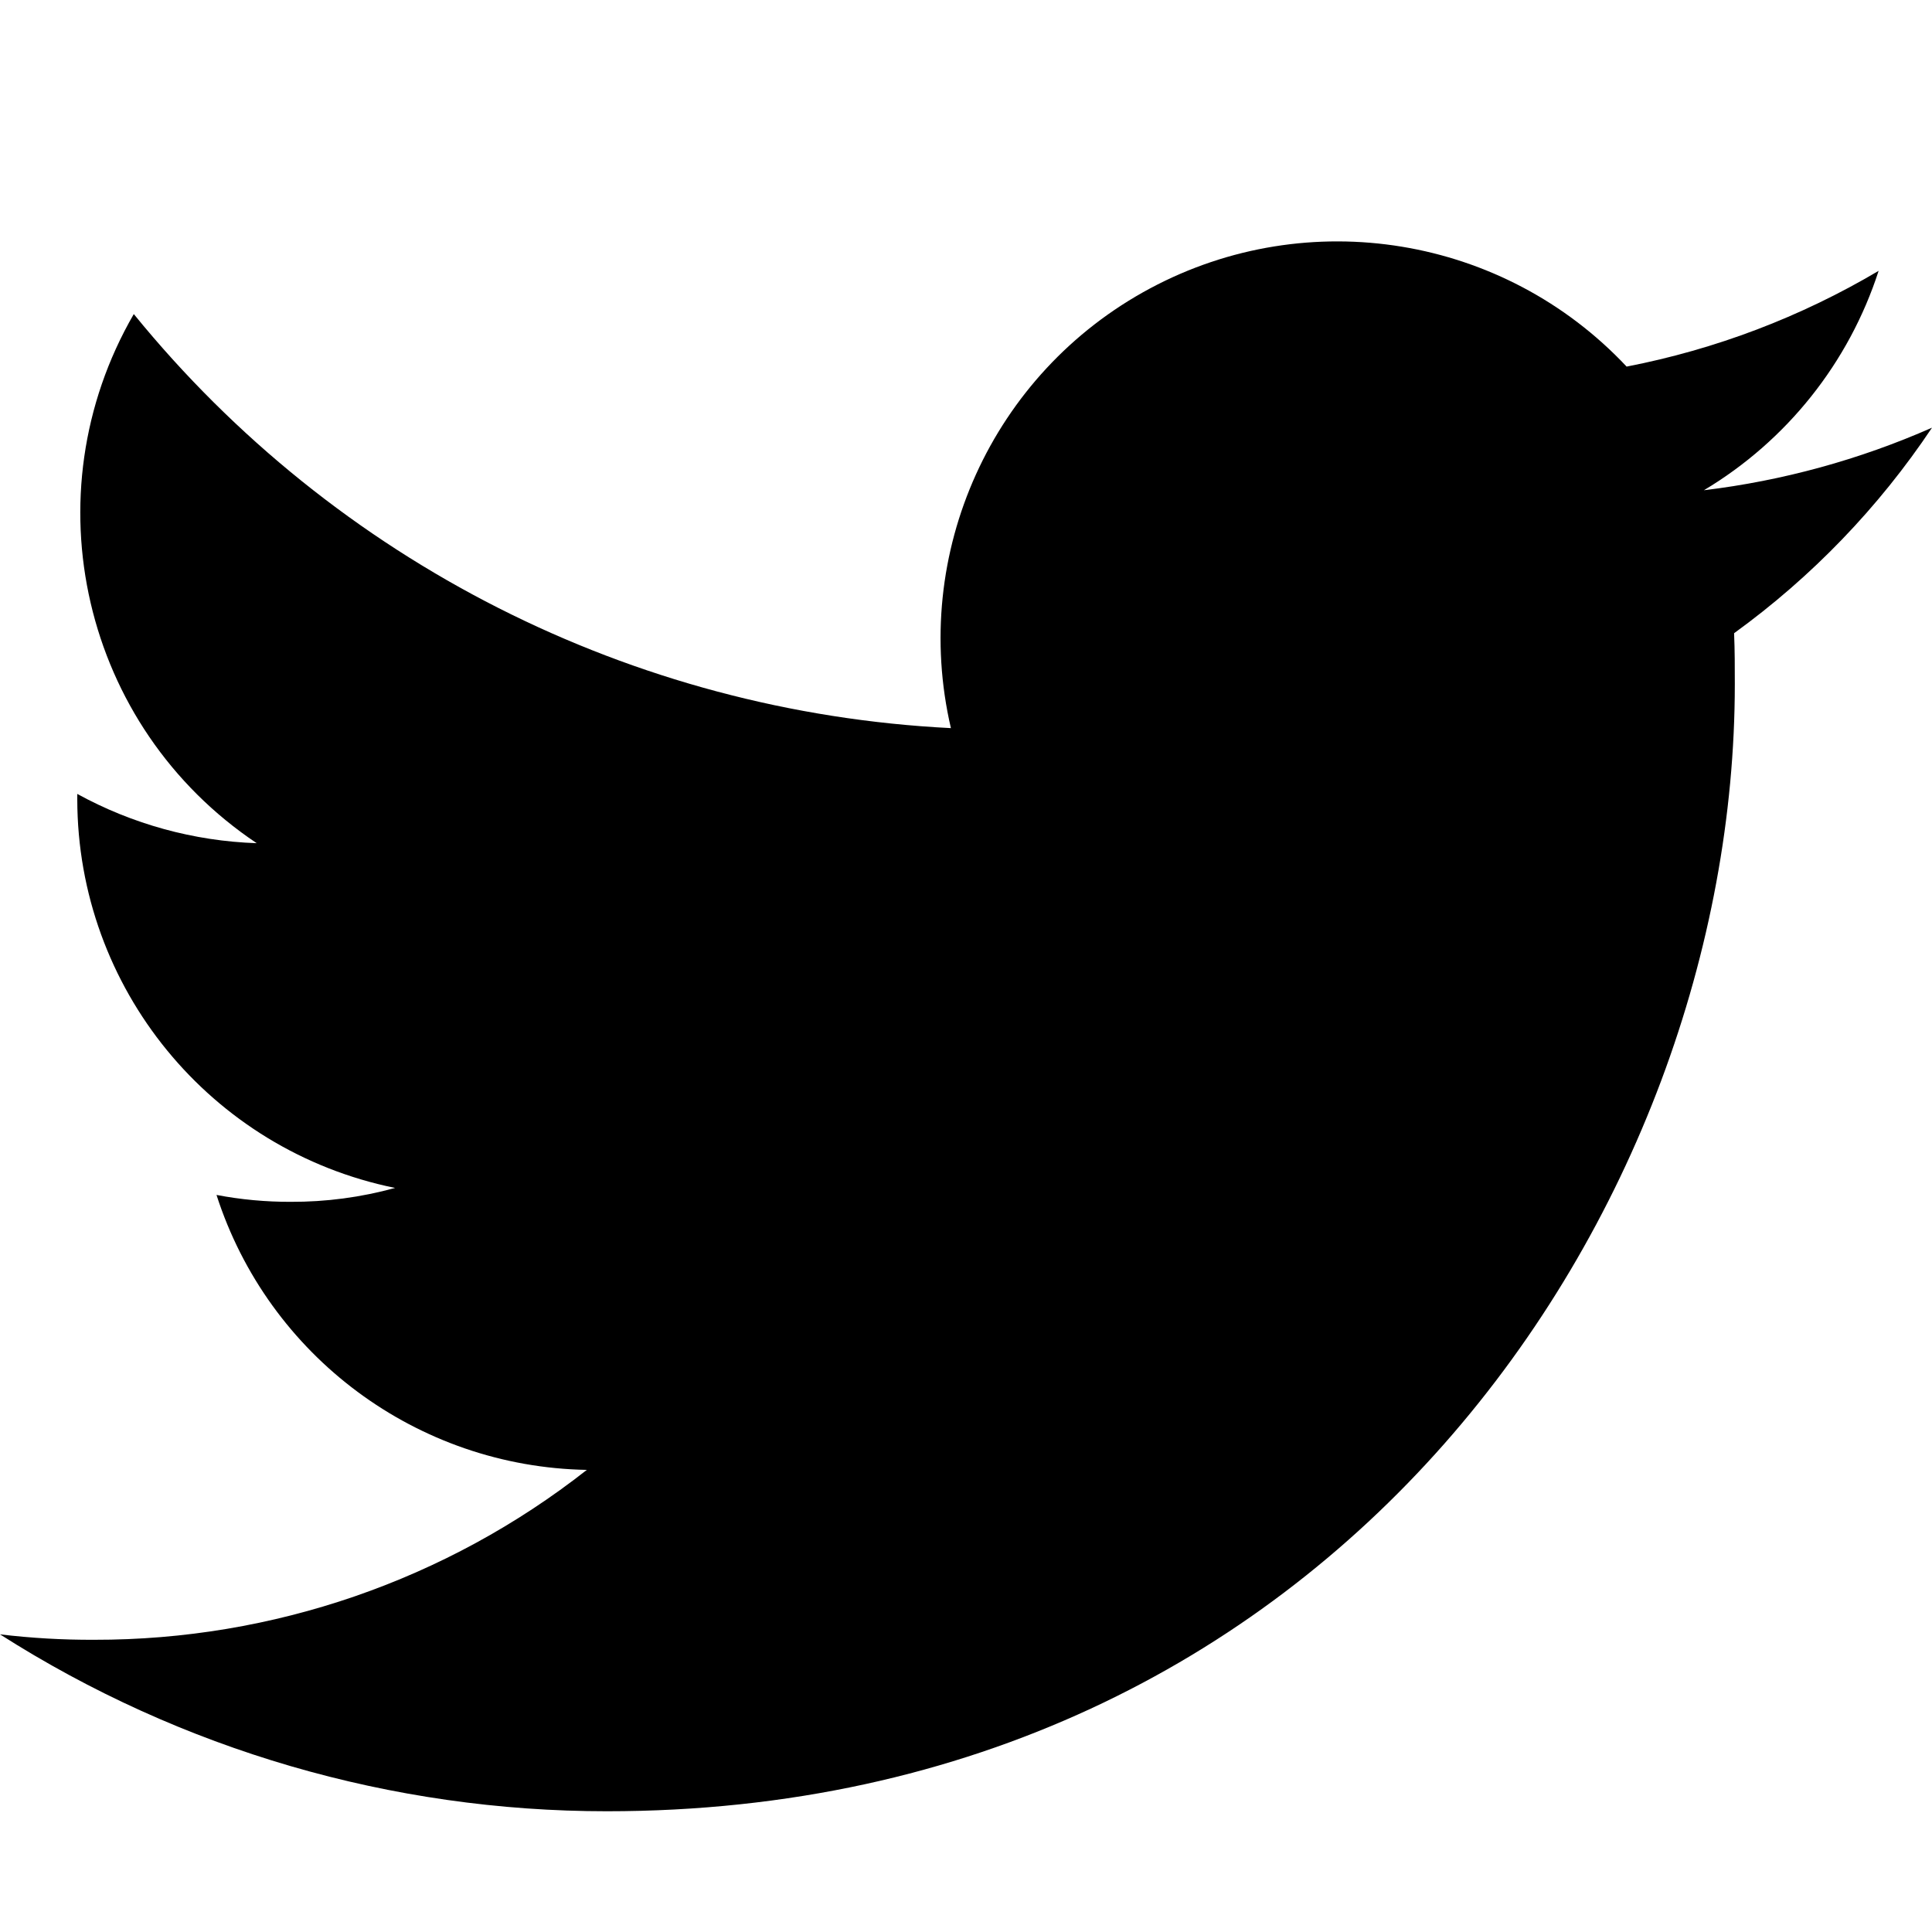
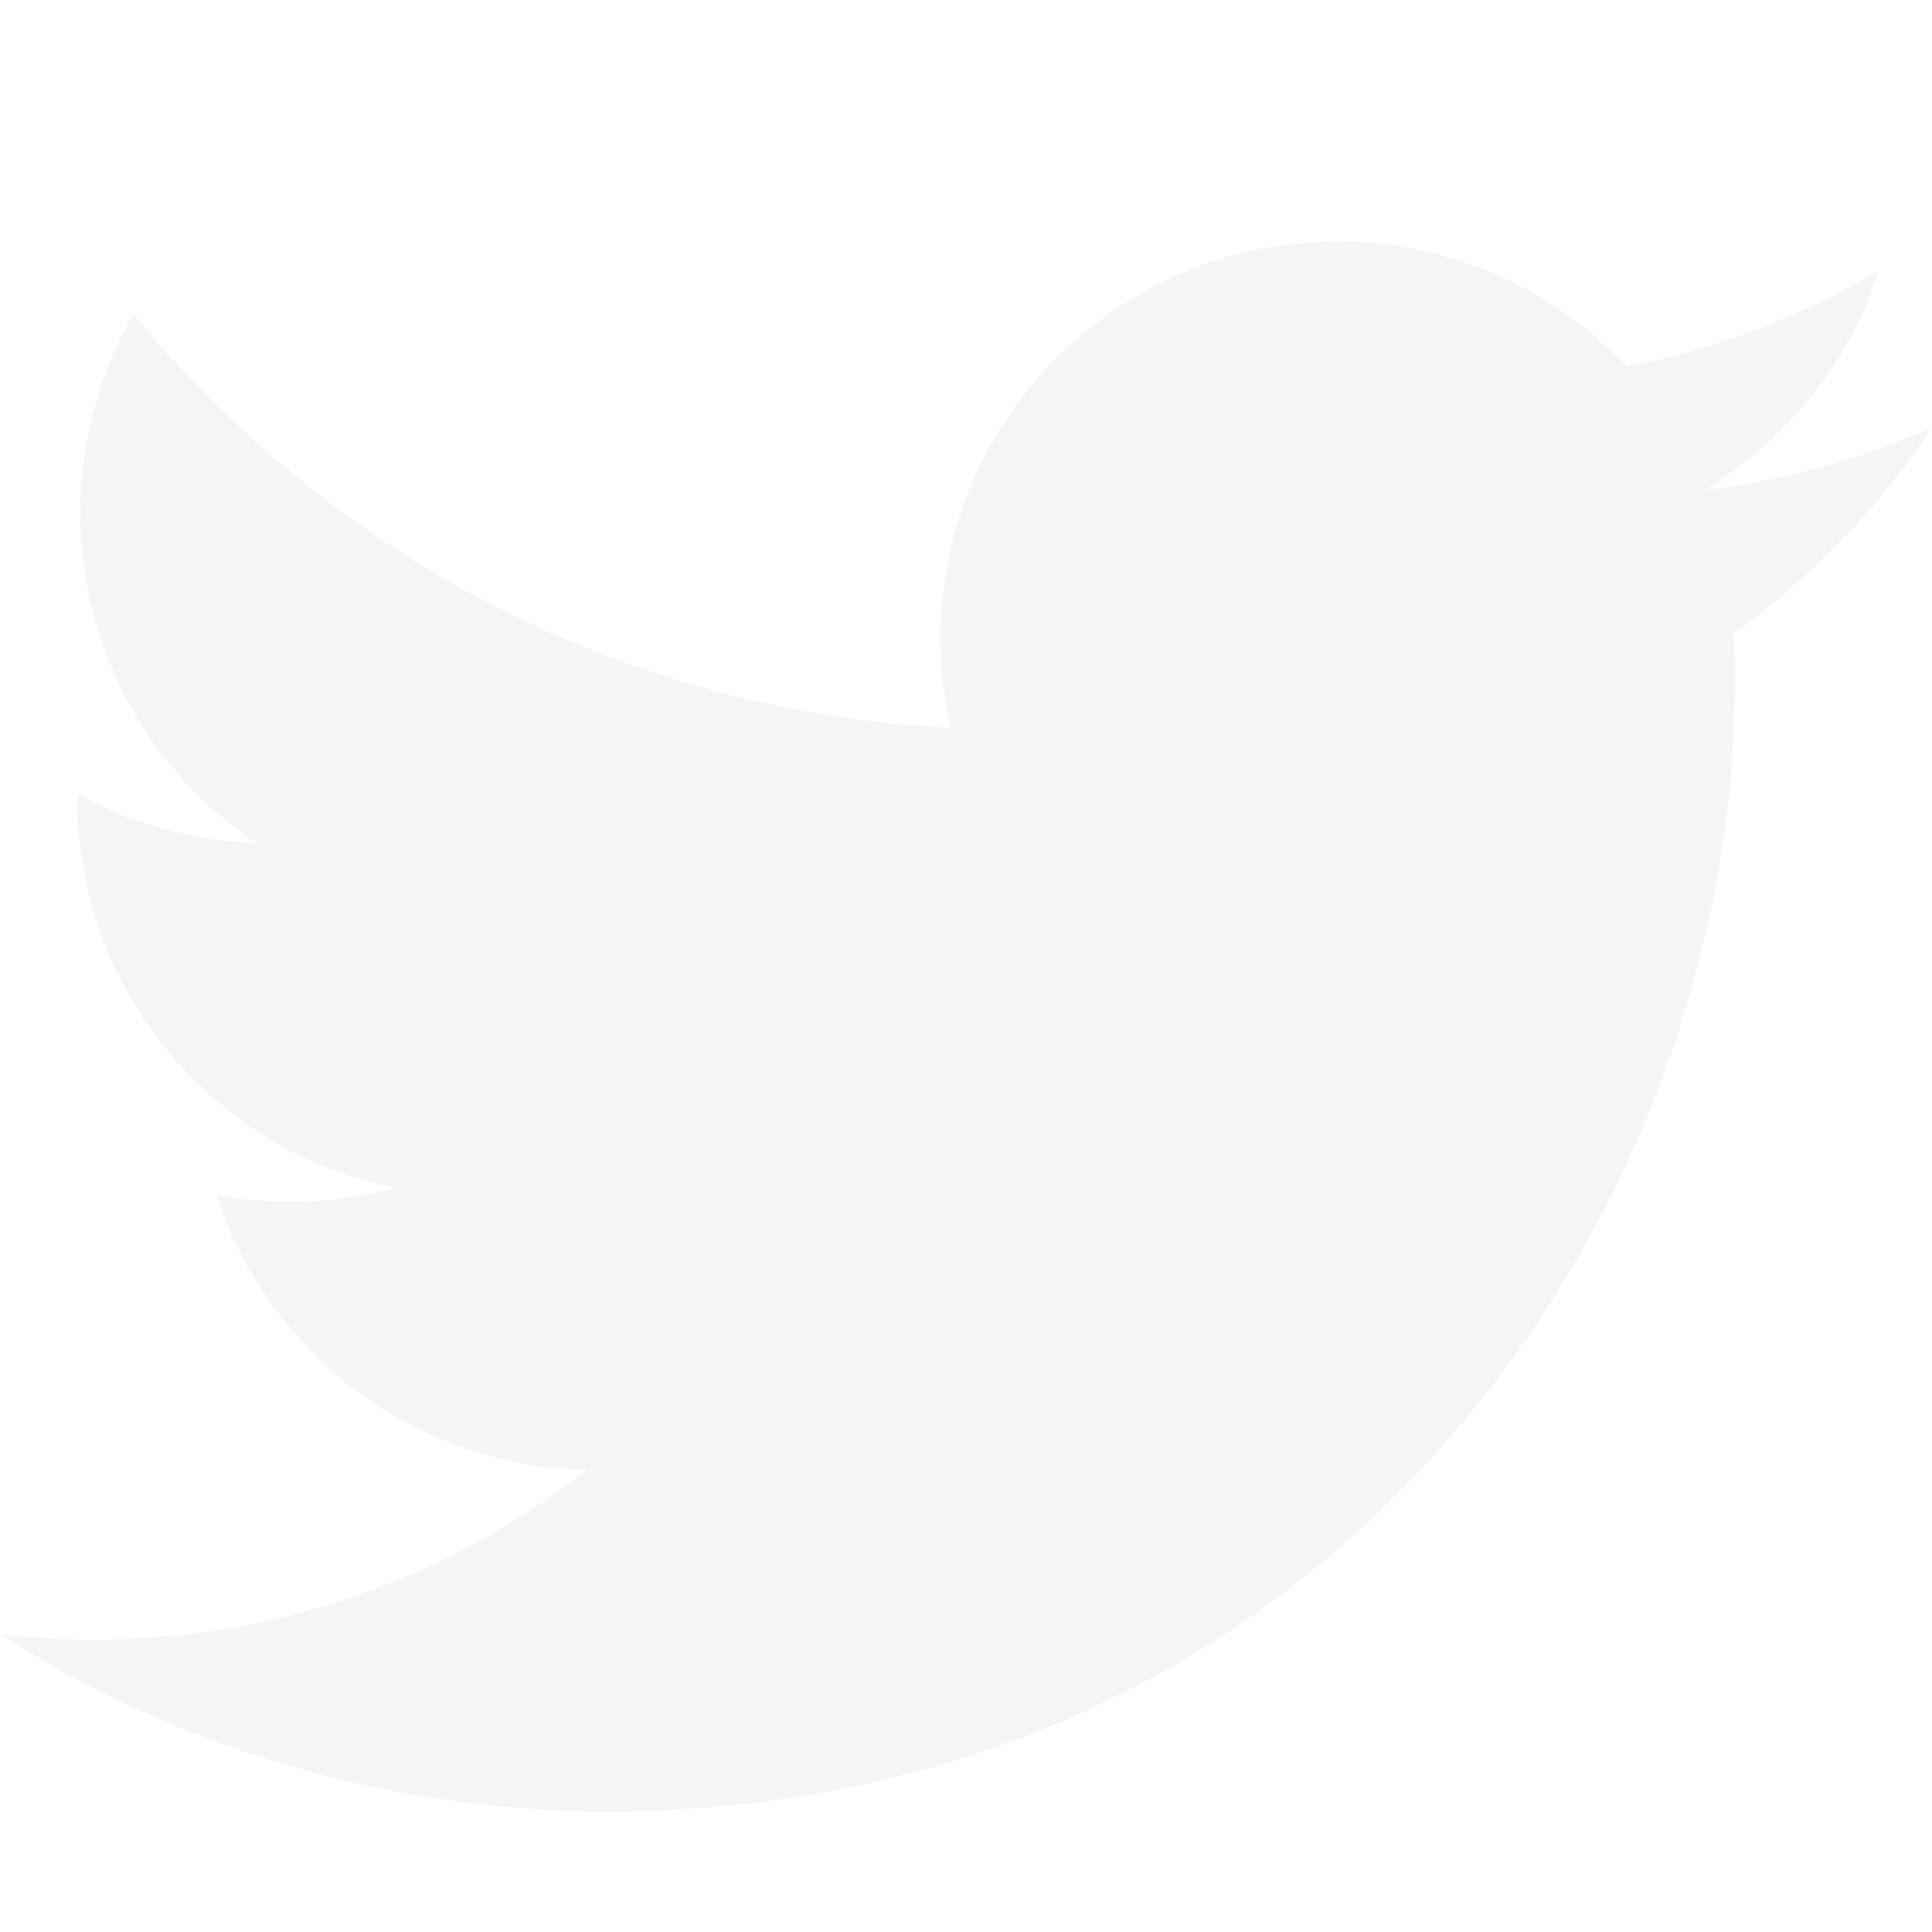
- <svg xmlns="http://www.w3.org/2000/svg" width="16" height="16" fill="currentColor" class="bi bi-twitter" viewBox="0 0 16 16">
+ <svg xmlns="http://www.w3.org/2000/svg" width="16" height="16" fill="whitesmoke" class="bi bi-twitter" viewBox="0 0 16 16">
  <path d="M5.026 15c6.038 0 9.341-5.003 9.341-9.334 0-.14 0-.282-.006-.422A6.685 6.685 0 0 0 16 3.542a6.658 6.658 0 0 1-1.889.518 3.301 3.301 0 0 0 1.447-1.817 6.533 6.533 0 0 1-2.087.793A3.286 3.286 0 0 0 7.875 6.03a9.325 9.325 0 0 1-6.767-3.429 3.289 3.289 0 0 0 1.018 4.382A3.323 3.323 0 0 1 .64 6.575v.045a3.288 3.288 0 0 0 2.632 3.218 3.203 3.203 0 0 1-.865.115 3.23 3.23 0 0 1-.614-.057 3.283 3.283 0 0 0 3.067 2.277A6.588 6.588 0 0 1 .78 13.58a6.32 6.32 0 0 1-.78-.045A9.344 9.344 0 0 0 5.026 15z" />
</svg>
